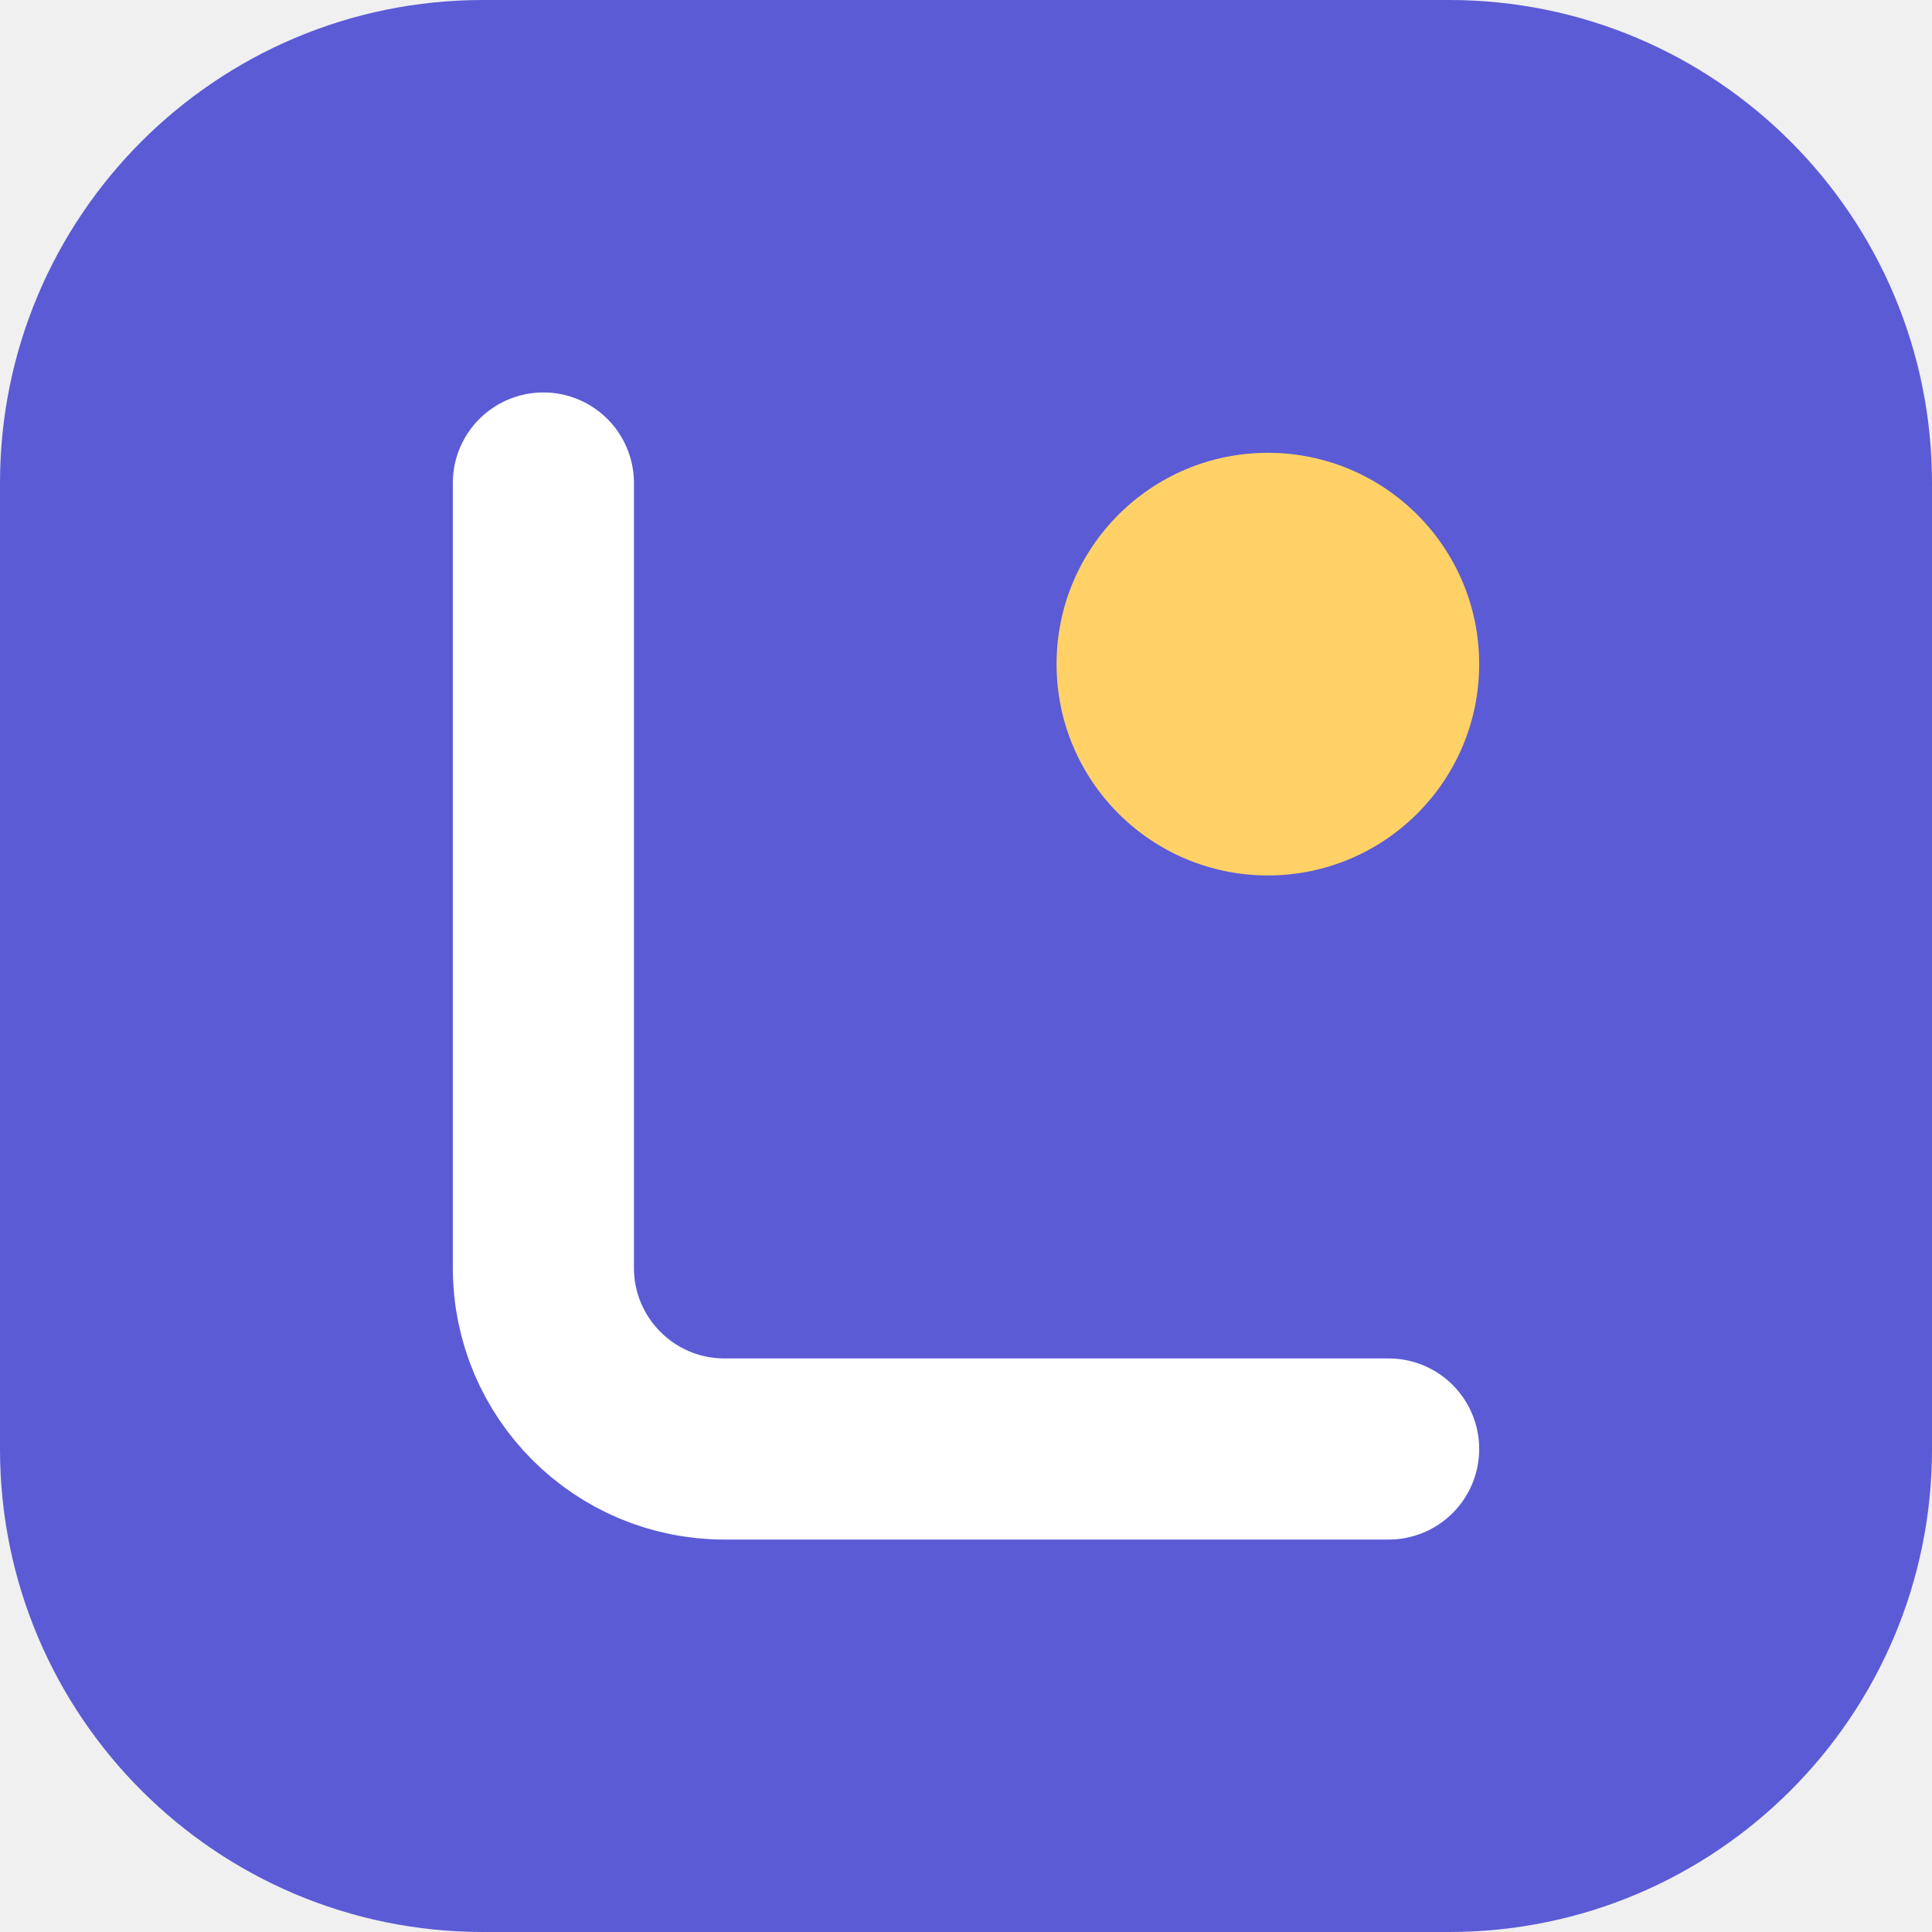
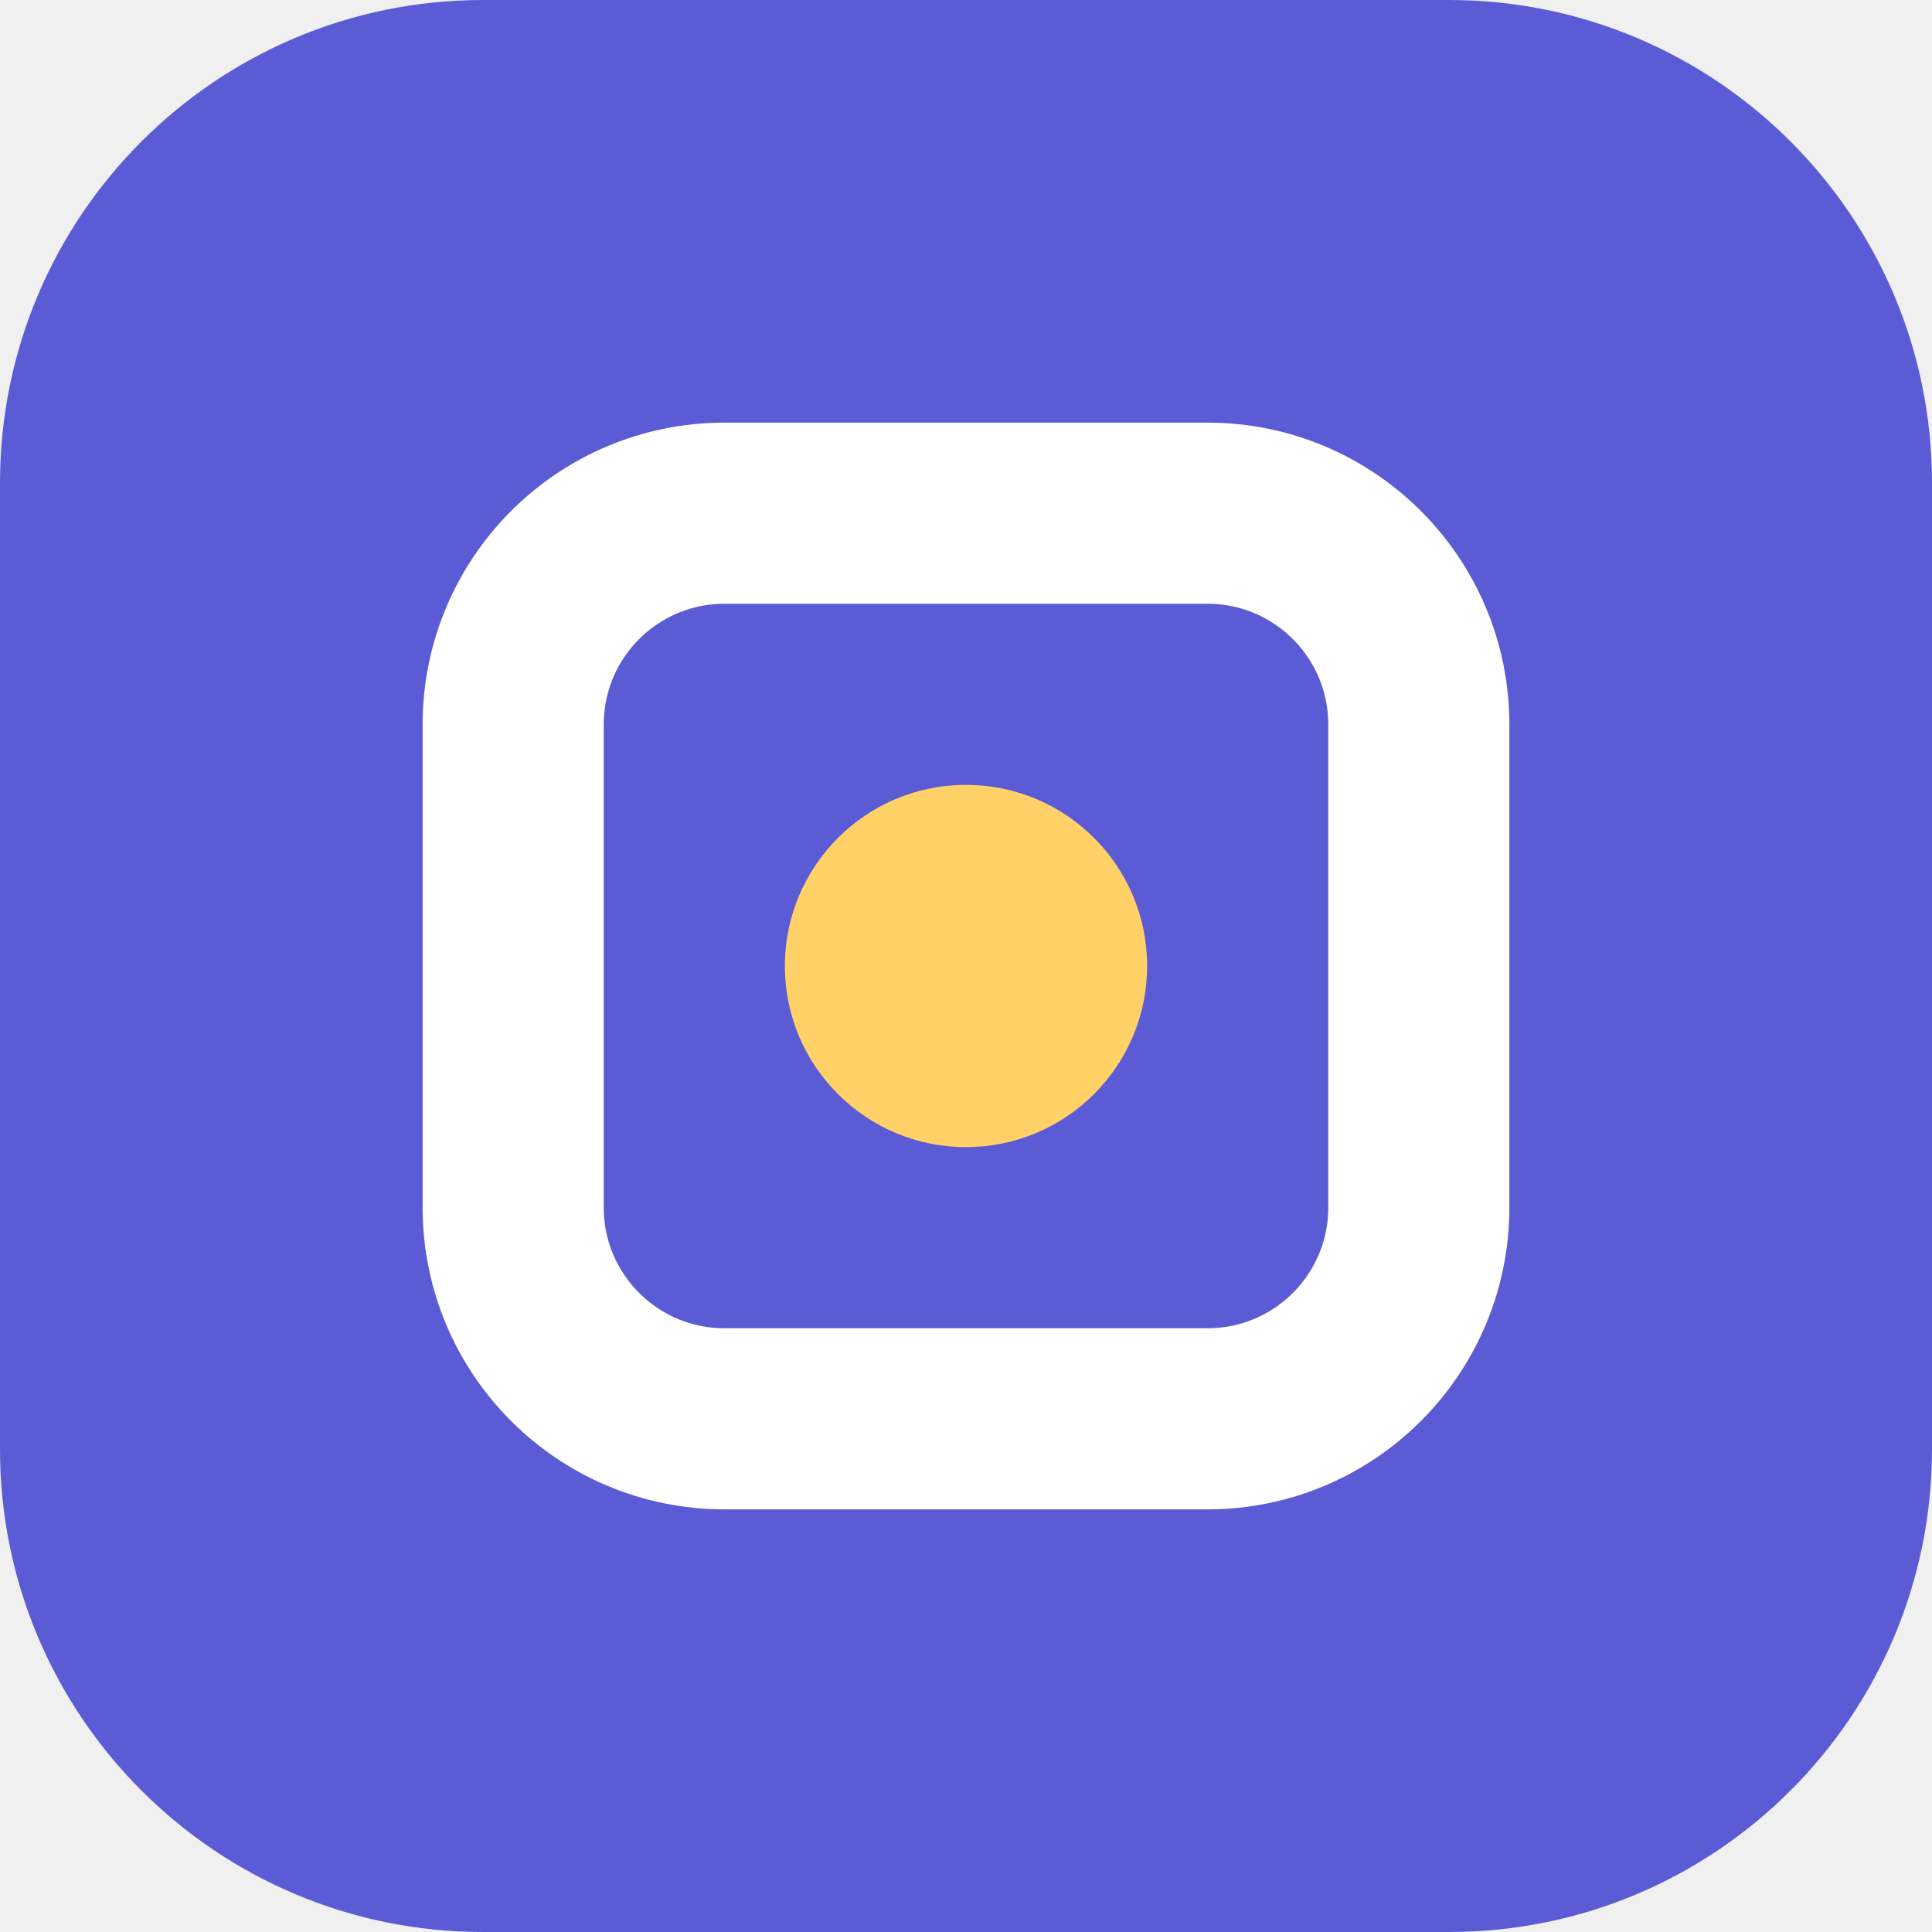
<svg xmlns="http://www.w3.org/2000/svg" viewBox="0 0 32 32">
  <rect width="32" height="32" rx="8" fill="#5b5bd6" />
-   <path d="M9 8v13a3 3 0 0 0 3 3h11" fill="none" stroke="#fff" stroke-width="3" stroke-linecap="round" />
-   <circle cx="21" cy="11" r="3.5" fill="#ffd166" />
+   <rect x="8.5" y="8.5" width="15" height="15" rx="3.5" fill="none" stroke="#fff" stroke-width="3" />
+   <circle cx="16" cy="16" r="3" fill="#ffd166" />
</svg>
